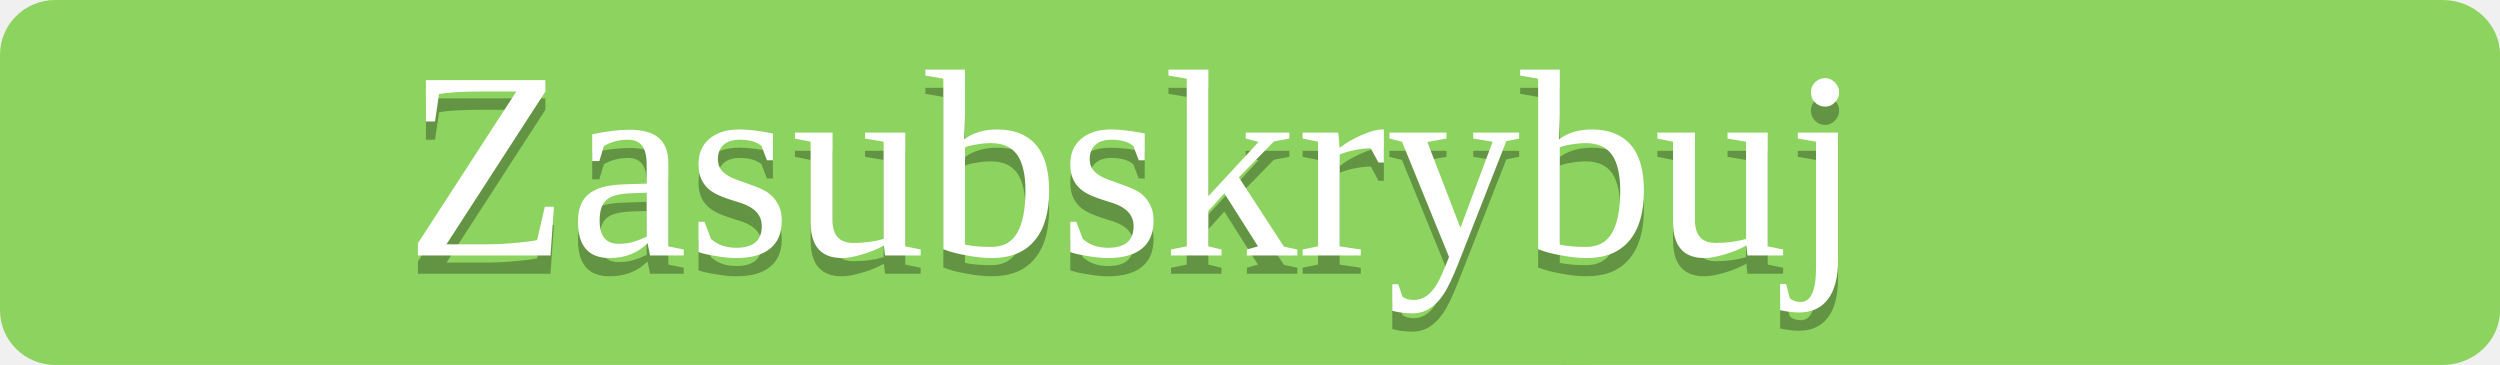
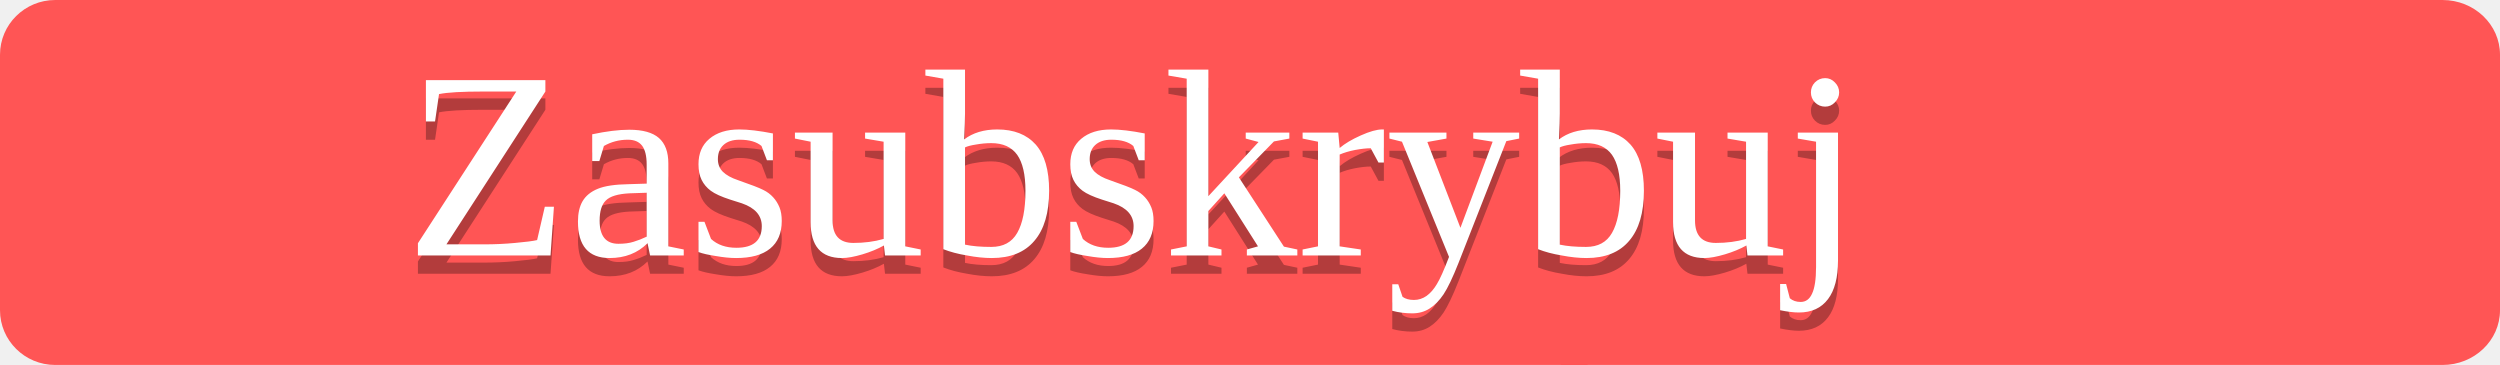
<svg xmlns="http://www.w3.org/2000/svg" width="137" height="20" version="1.1" id="svg40">
  <defs id="defs12">
    <linearGradient id="workflow-fill" x1="41.713" y1="0" x2="41.713" y2="41.713" gradientTransform="scale(2.085665,0.4794633)" gradientUnits="userSpaceOnUse">
      <stop stop-color="#444D56" offset="0%" id="stop2" />
      <stop stop-color="#24292E" offset="100%" id="stop4" style="stop-color:#000000;stop-opacity:1" />
    </linearGradient>
    <linearGradient id="state-fill" x1="31.748" y1="0.456" x2="31.557" y2="31.849" gradientTransform="scale(1.581139,0.6324555)" gradientUnits="userSpaceOnUse">
      <stop stop-color="#34D058" offset="0%" id="stop7" />
      <stop stop-color="#28A745" offset="100%" id="stop9" />
    </linearGradient>
  </defs>
-   <path id="workflow-bg" d="M 0,3 C 0,1.343 1.355,0 3.027,0 H 87 V 20 H 3.027 C 1.355,20 0,18.657 0,17 Z" fill="url(#workflow-fill)" fill-rule="nonzero" style="fill:#8dd35f" />
+   <path id="workflow-bg" d="M 0,3 C 0,1.343 1.355,0 3.027,0 H 87 V 20 H 3.027 C 1.355,20 0,18.657 0,17 Z" fill="url(#workflow-fill)" fill-rule="nonzero" style="fill:#ff5555" />
  <g transform="matrix(1.029471,0,0,1,85.52646,0)" font-family="'DejaVu Sans', Verdana, Geneva, sans-serif" font-size="11px" id="g34" style="fill:none;fill-rule:evenodd">
-     <path d="M 0,0 H 46.939 C 48.629,0 50,1.343 50,3 v 14 c 0,1.657 -1.37,3 -3.061,3 H 0 Z" id="state-bg" fill="url(#state-fill)" fill-rule="nonzero" style="fill:#8dd35f" />
+     <path d="M 0,0 H 46.939 C 48.629,0 50,1.343 50,3 v 14 c 0,1.657 -1.37,3 -3.061,3 H 0 Z" id="state-bg" fill="url(#state-fill)" fill-rule="nonzero" style="fill:#ff5555" />
  </g>
  <text fill="#010101" fill-opacity="0.3" id="text17" style="font-size:14.667px;fill-rule:evenodd">
    <tspan x="22.198" y="15" id="tspan15" style="font-size:14.667px">Zasubskrybuj</tspan>
  </text>
  <text fill="#ffffff" id="text21" style="font-size:14.667px;fill-rule:evenodd">
    <tspan x="22.198" y="14" id="tspan19" style="font-size:14.667px">Zasubskrybuj</tspan>
  </text>
</svg>
